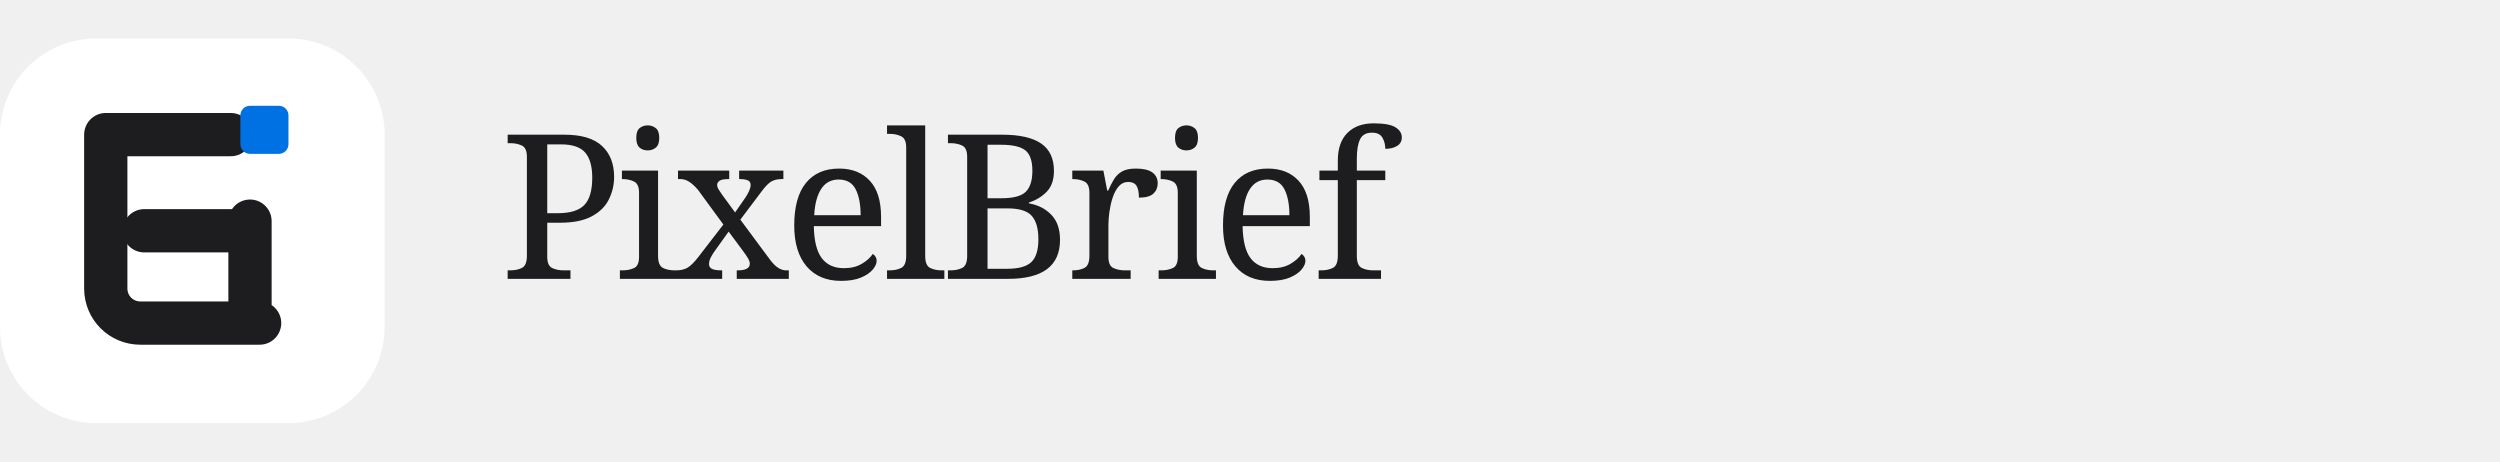
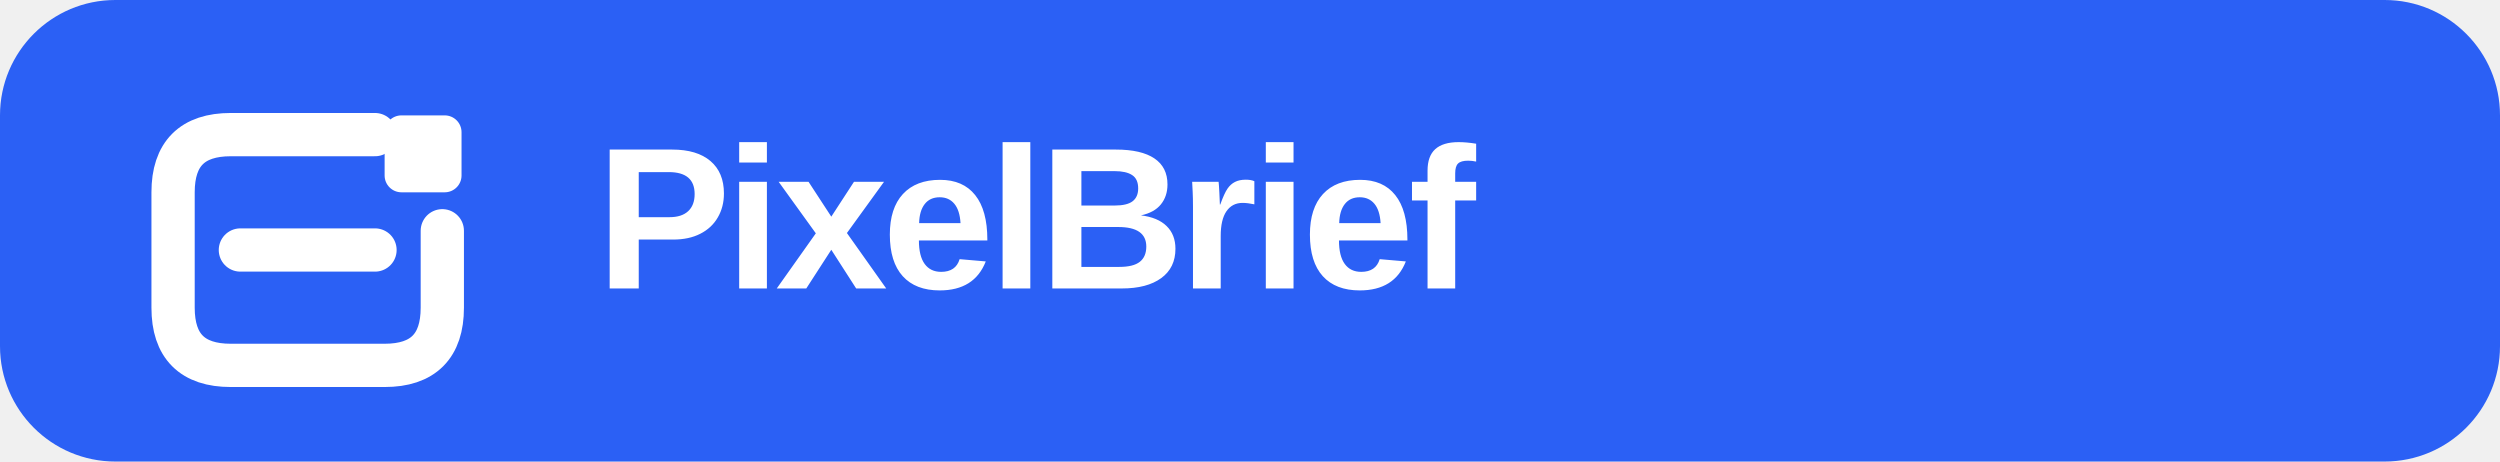
<svg xmlns="http://www.w3.org/2000/svg" viewBox="0 0 520 96" fill="none" role="img" aria-label="PixelBrief">
-   <rect x="0" y="8" width="80" height="80" rx="20" fill="#FFFFFF" />
-   <path d="M22 28h26M22 28v32c0 4 3.2 7.2 7.2 7.2H54M52 67.2V46" stroke="#1D1D1F" stroke-width="9" stroke-linecap="round" stroke-linejoin="round" />
-   <path d="M30 48h20" stroke="#1D1D1F" stroke-width="9" stroke-linecap="round" />
-   <rect x="50" y="22" width="10" height="10" rx="2" fill="#0071E3" />
-   <text x="104" y="58" font-family="Instrument Serif, Georgia, serif" font-size="42" font-weight="400" letter-spacing="-1.4" fill="#1D1D1F">PixelBrief</text>
+   <rect width="520" height="96" rx="24" fill="#2B60F5" />
+   <path d="M78 28        H48        C40 28 36 32 36 40        V64        C36 72 40 76 48 76        H80        C88 76 92 72 92 64        V48" stroke="#FFFFFF" stroke-width="9" stroke-linecap="round" stroke-linejoin="round" />
+   <path d="M50 52h28" stroke="#FFFFFF" stroke-width="9" stroke-linecap="round" />
+   <rect x="80" y="24" width="16" height="16" rx="3.5" fill="#FFFFFF" />
+   <text x="124" y="60" font-family="Manrope, Helvetica Neue, Arial, sans-serif" font-size="42" font-weight="700" letter-spacing="-1.2" fill="#FFFFFF">PixelBrief</text>
</svg>
